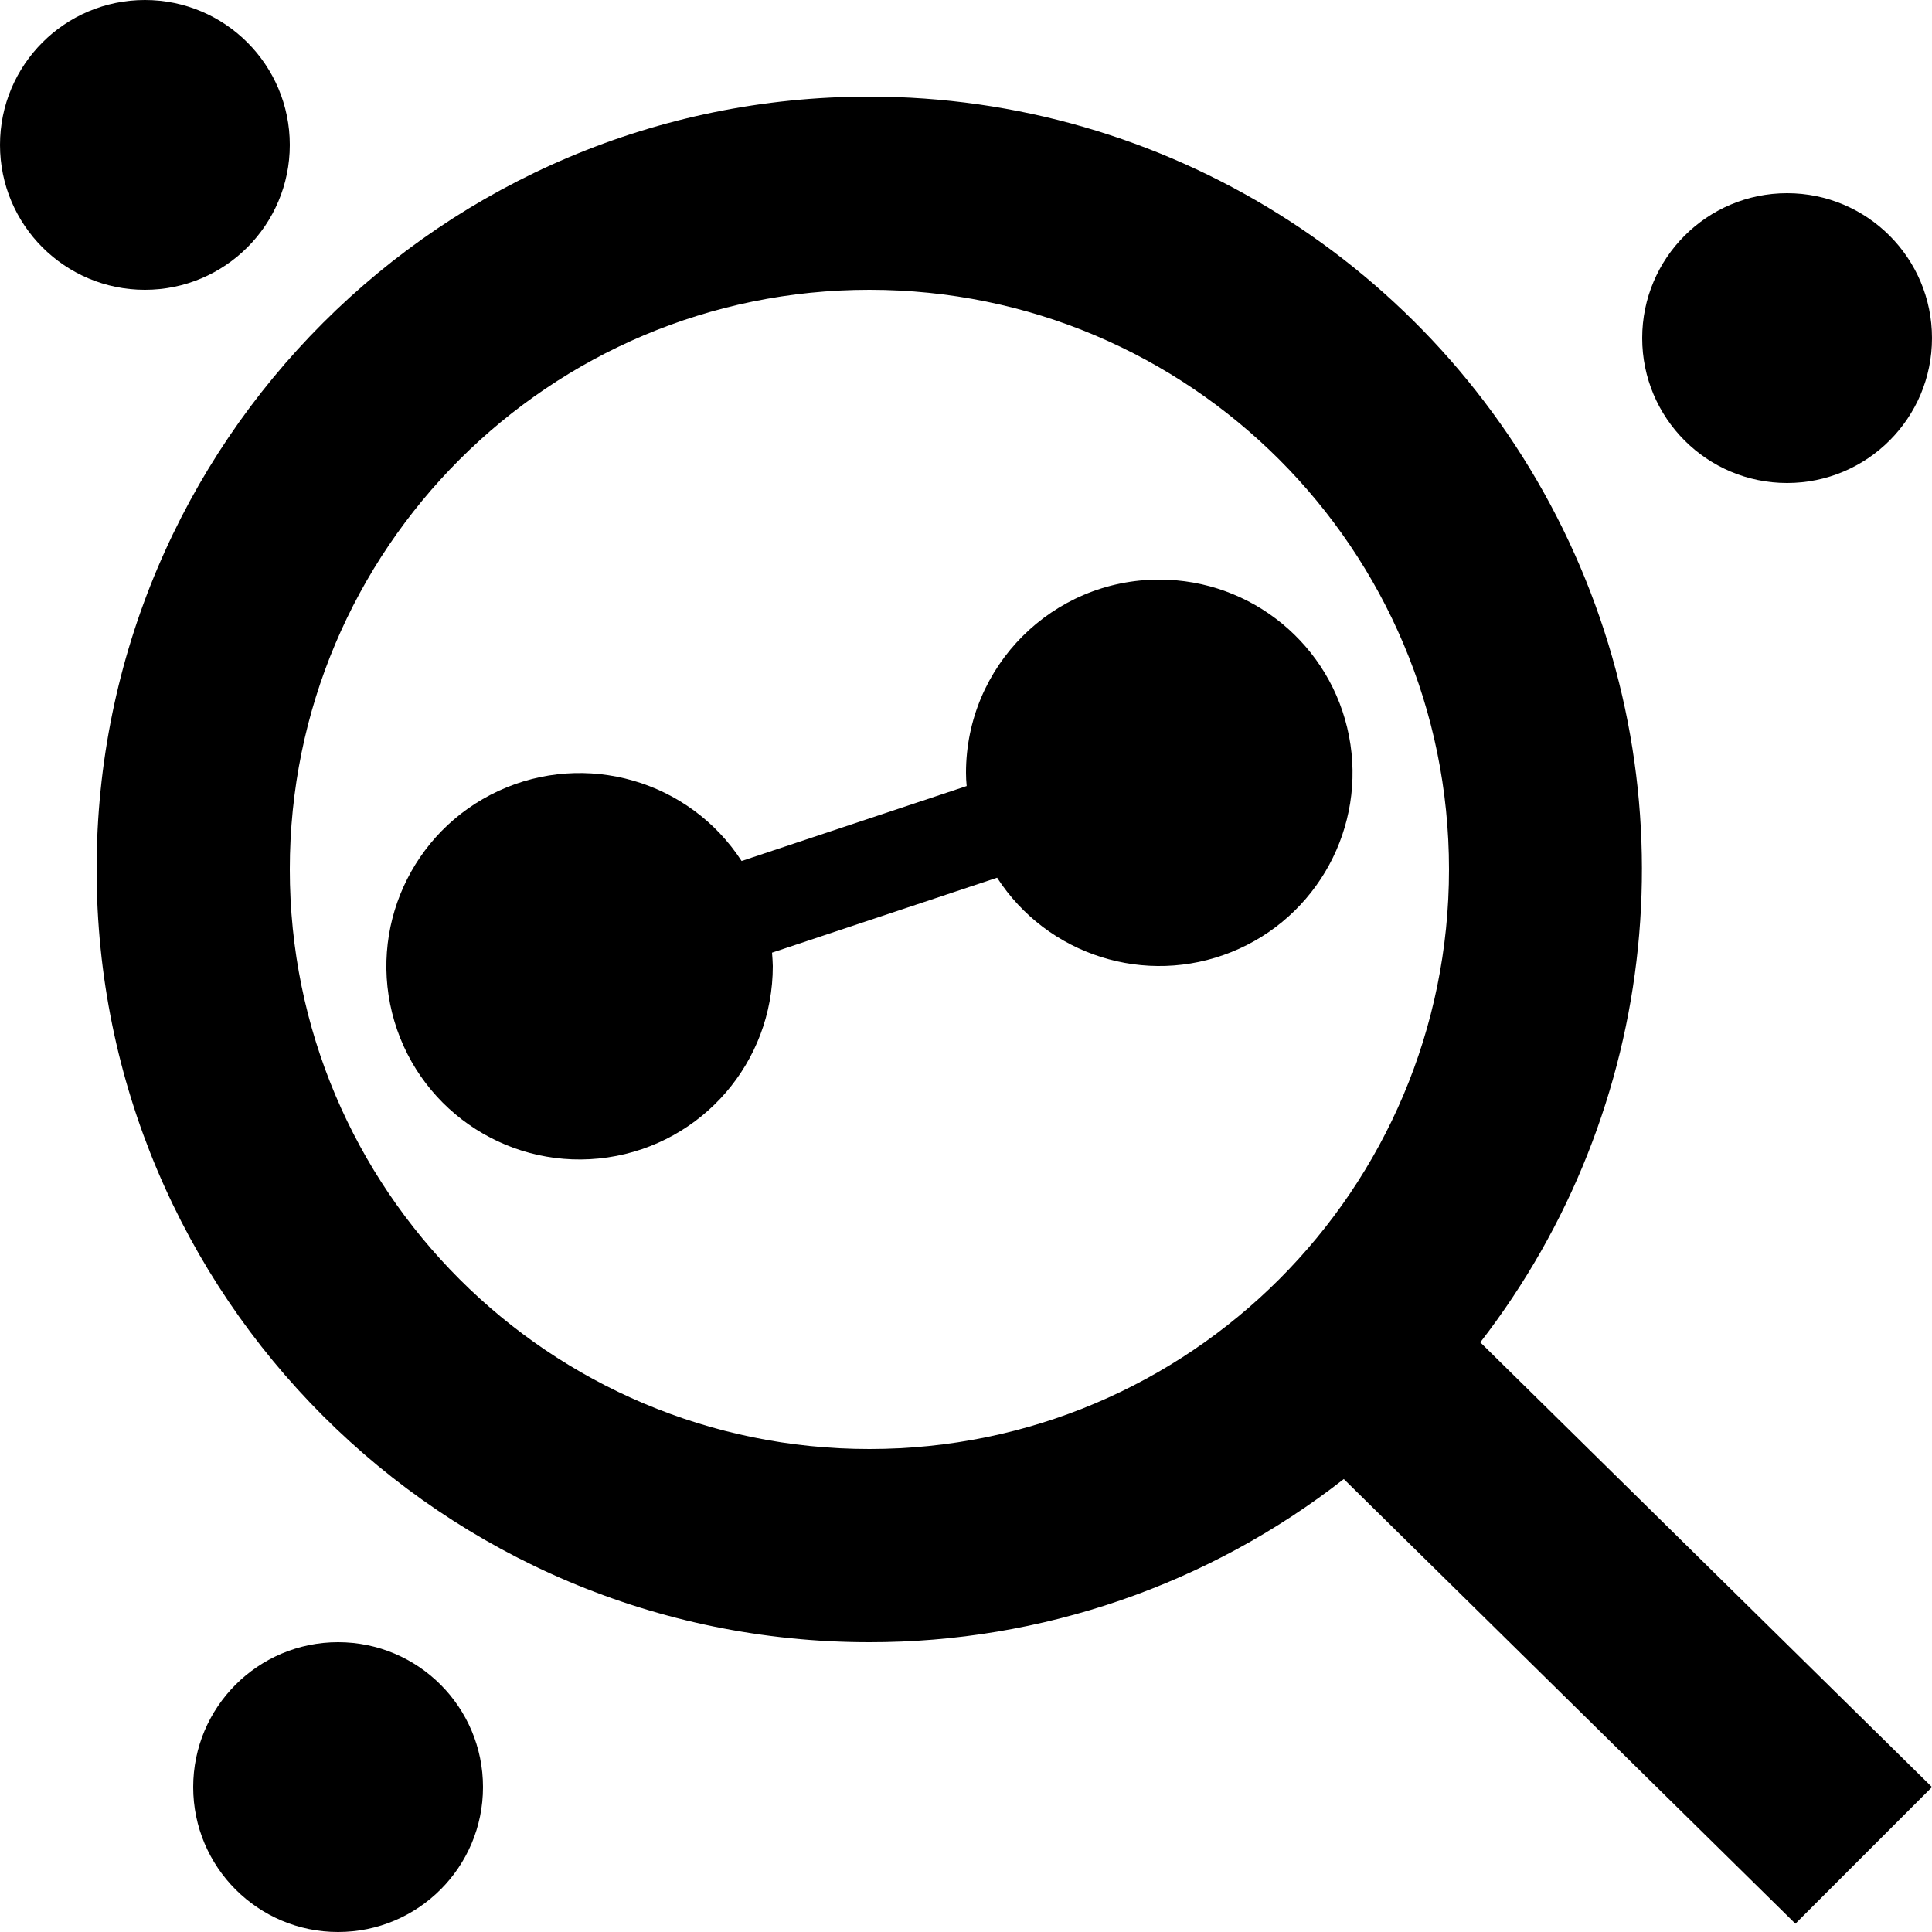
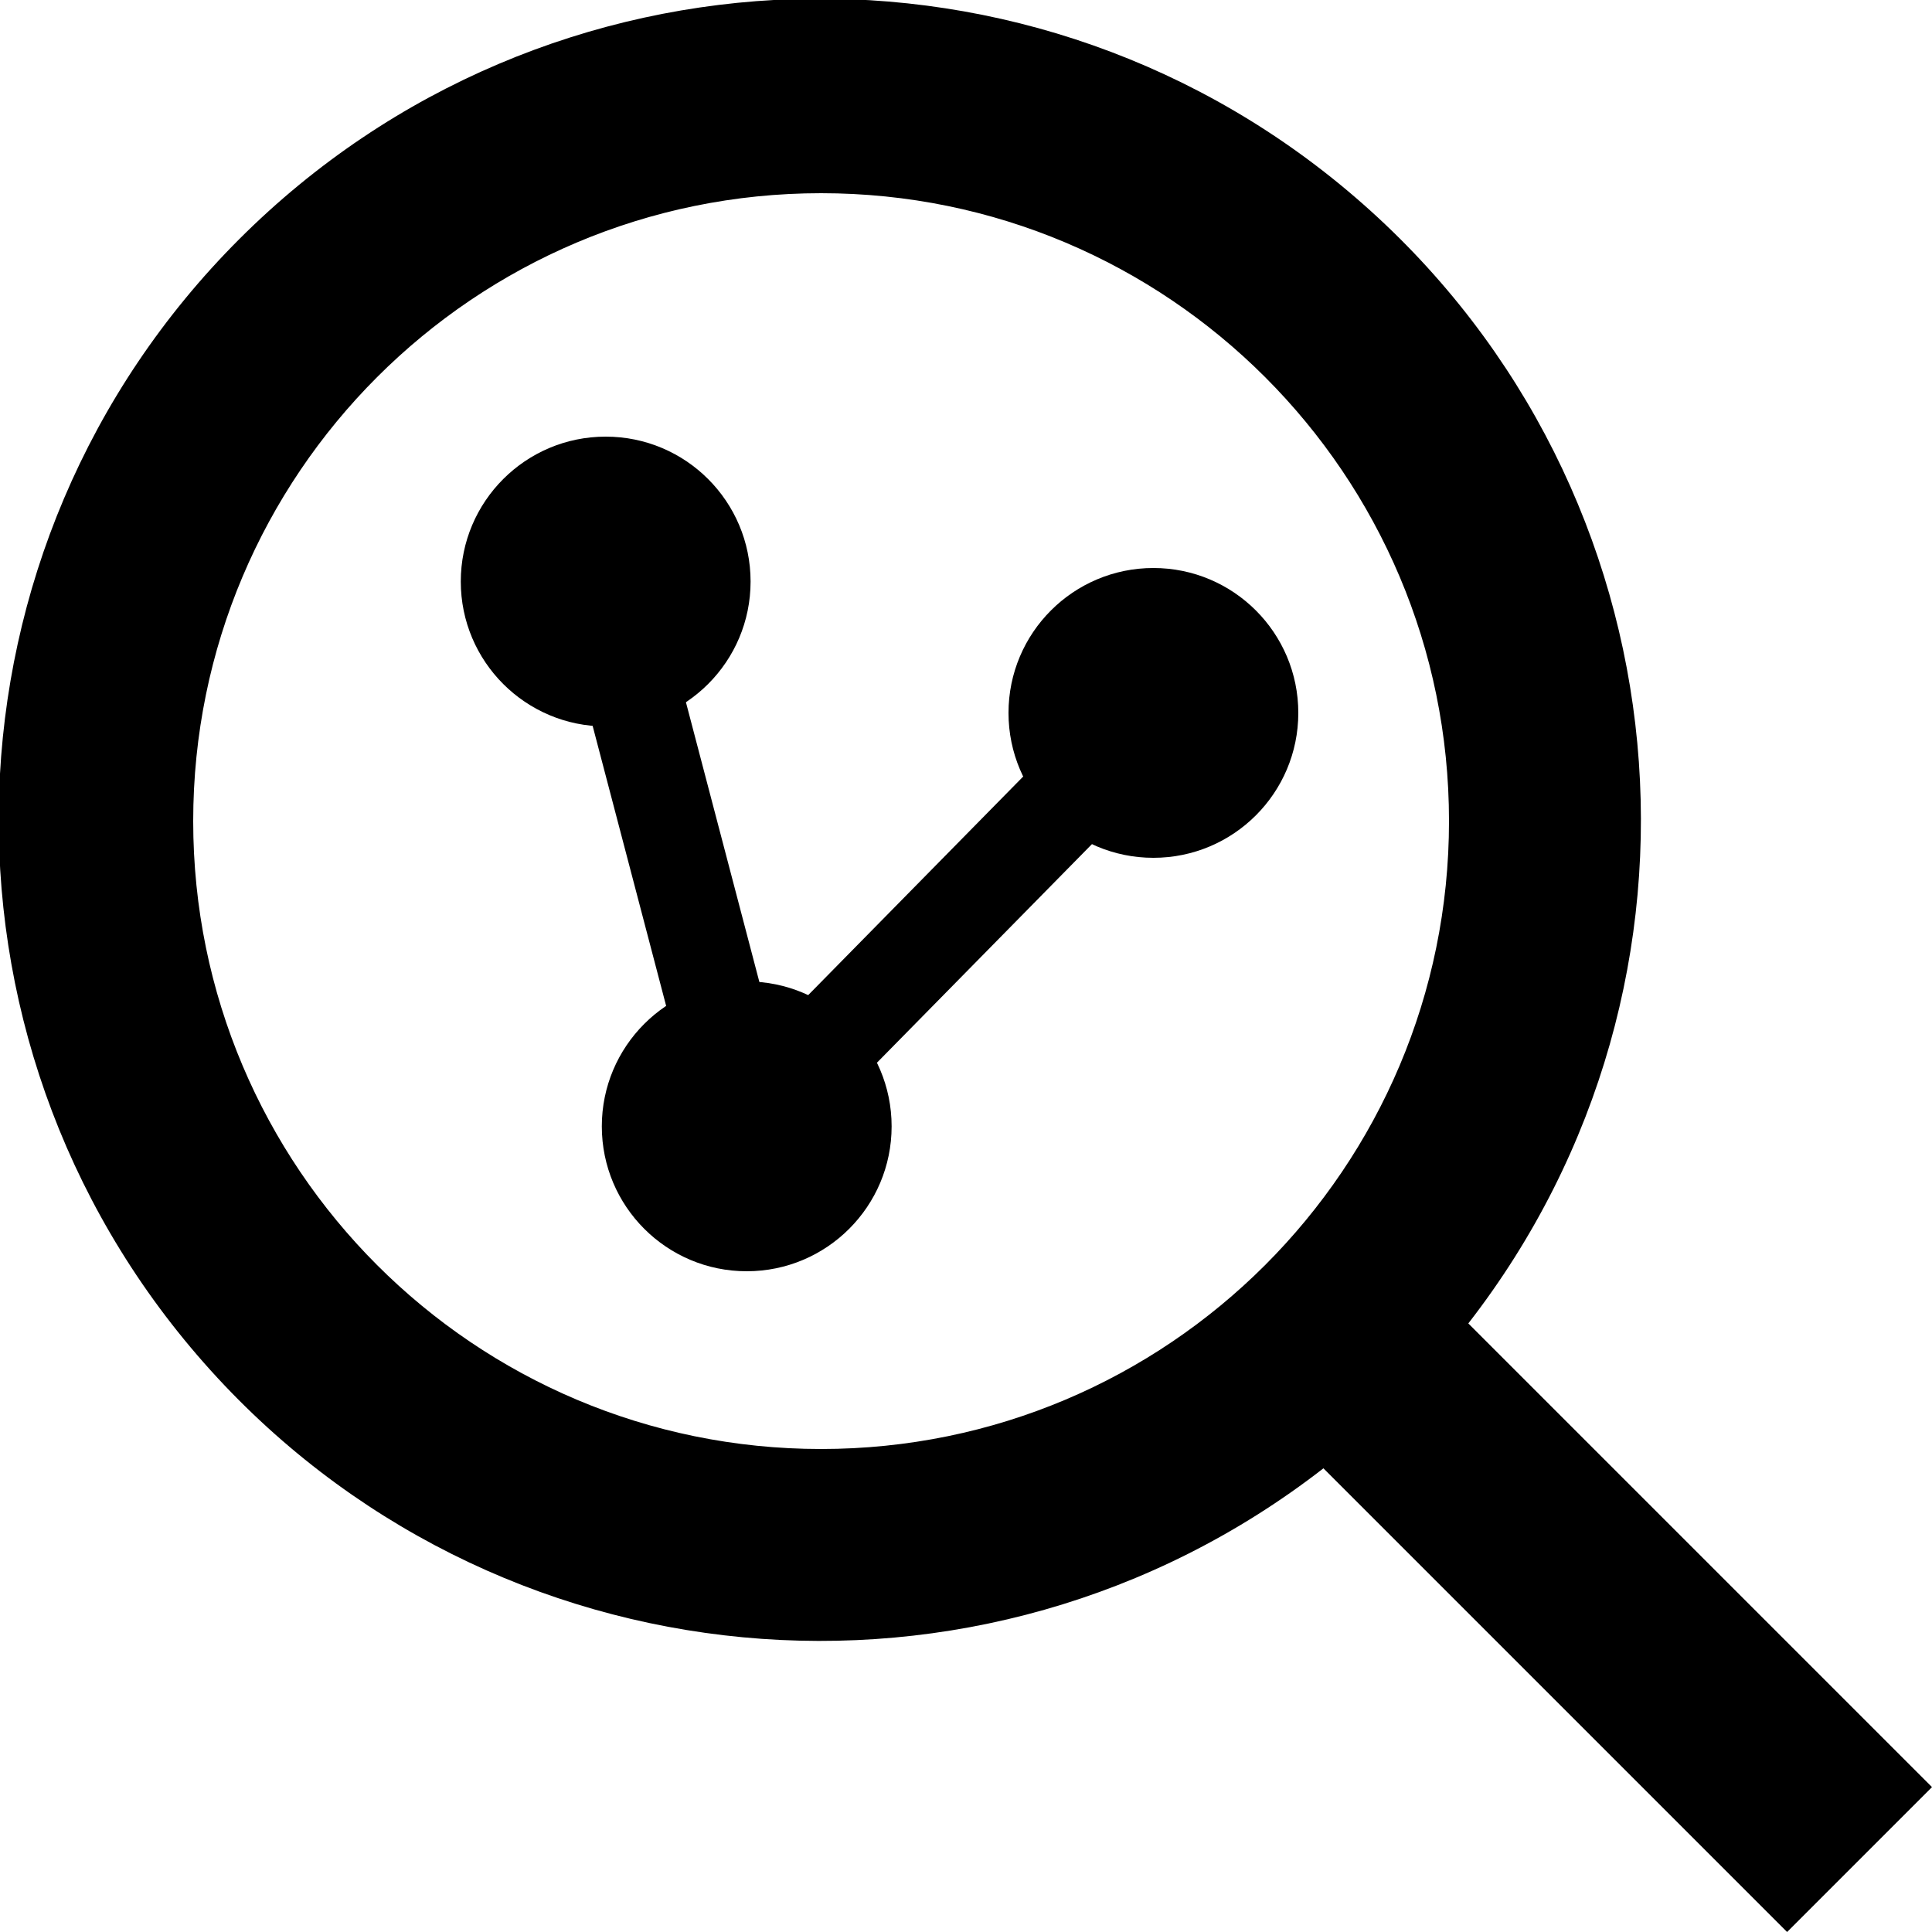
<svg xmlns="http://www.w3.org/2000/svg" width="20" height="20" viewBox="0 0 20 20">
-   <path d="M3.5 17a1.5 1.5 0 1 1 0 3 1.5 1.5 0 0 1 0-3M12 6a2 2 0 1 1-1.678 3.086l-2.33.776q.006.069.008.138a2 2 0 1 1-.323-1.087l2.33-.776Q10 8.068 10 8a2 2 0 0 1 2-2" />
-   <path d="M9 1a8 8 0 0 1 6.324 12.896L20 18.5l-1.414 1.414-4.675-4.603A7.96 7.96 0 0 1 9 17 8 8 0 1 1 9 1m0 2a6 6 0 1 0 0 12A6 6 0 0 0 9 3" />
-   <path d="M18.5 2a1.5 1.5 0 1 1 0 3 1.5 1.5 0 0 1 0-3m-17-2a1.5 1.5 0 1 1 0 3 1.5 1.5 0 0 1 0-3" />
+   <path d="M6 7h1.03l1.05 4H7.05zm4.63 1h1.4l-3 3.05h-1.4zM20 18.5 18.5 20l-4.8-4.8a8.5 8.5 0 1 1 1.5-1.5M8.5 2a6.5 6.5 0 1 0 0 13 6.5 6.5 0 0 0 0-13" />
+   <circle cx="6.27" cy="6.02" r="1.5" />
+   <circle cx="7.73" cy="11.66" r="1.5" />
+   <circle cx="11.94" cy="7.38" r="1.5" />
</svg>
